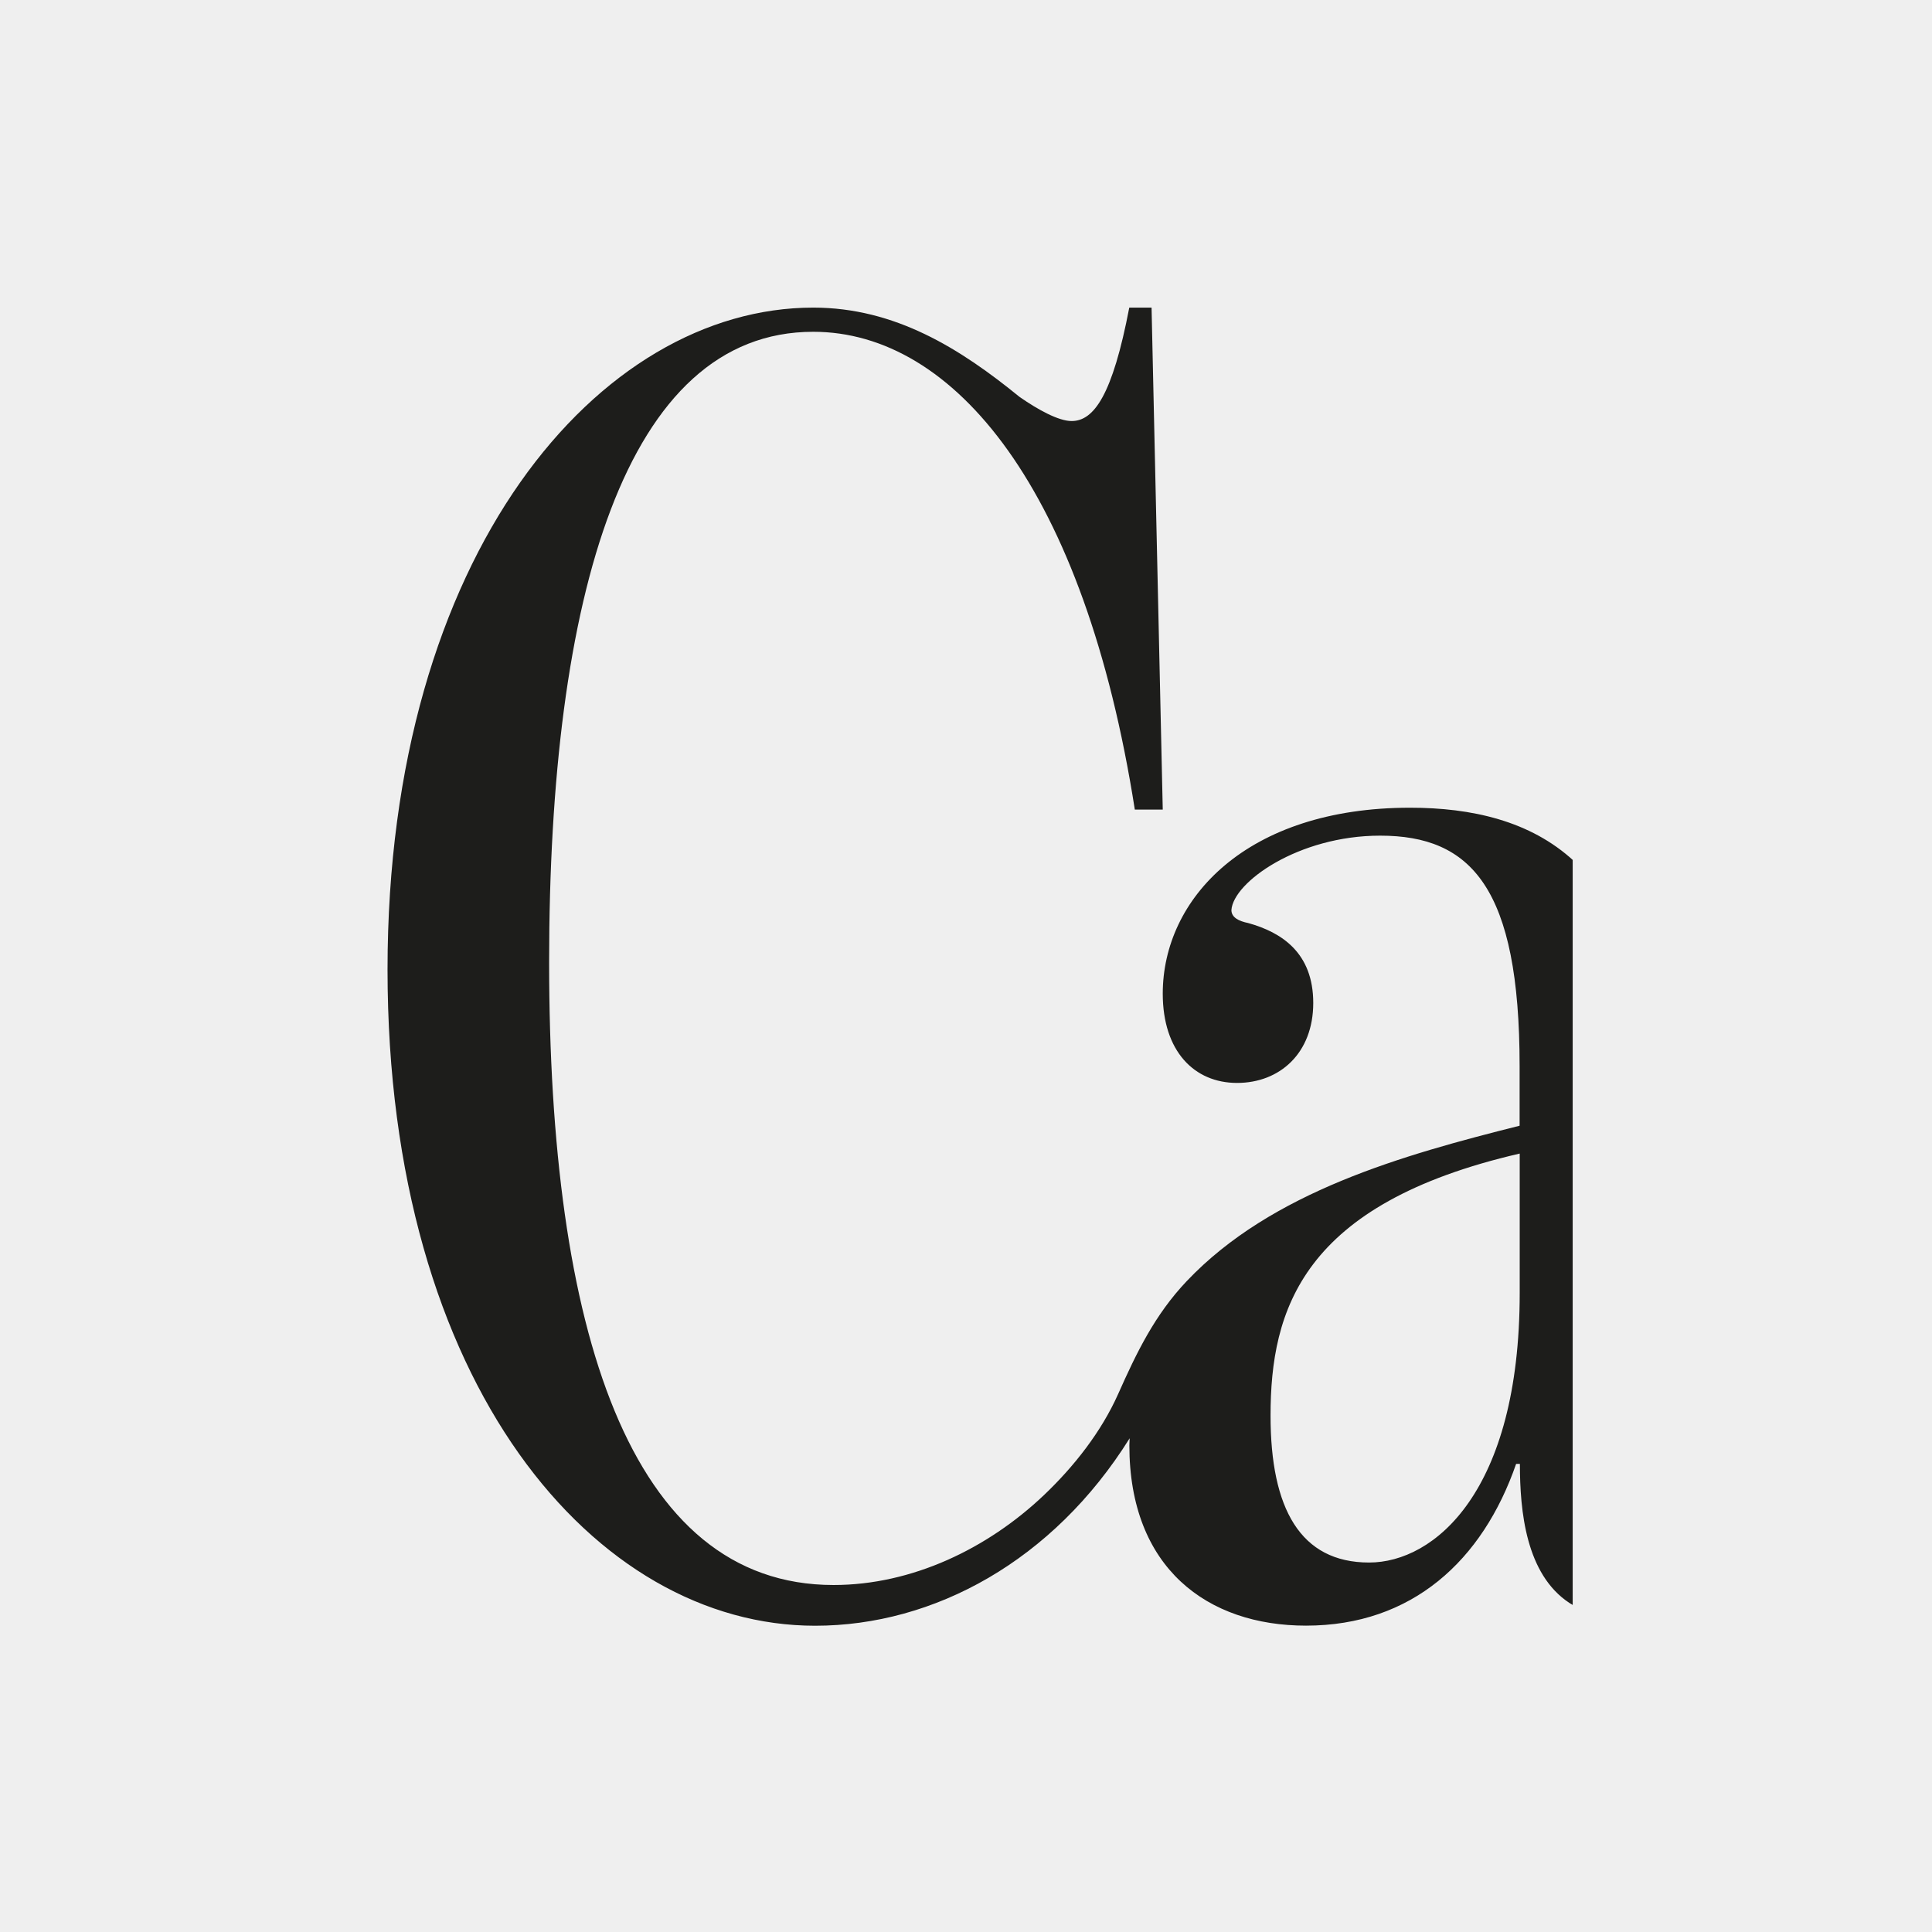
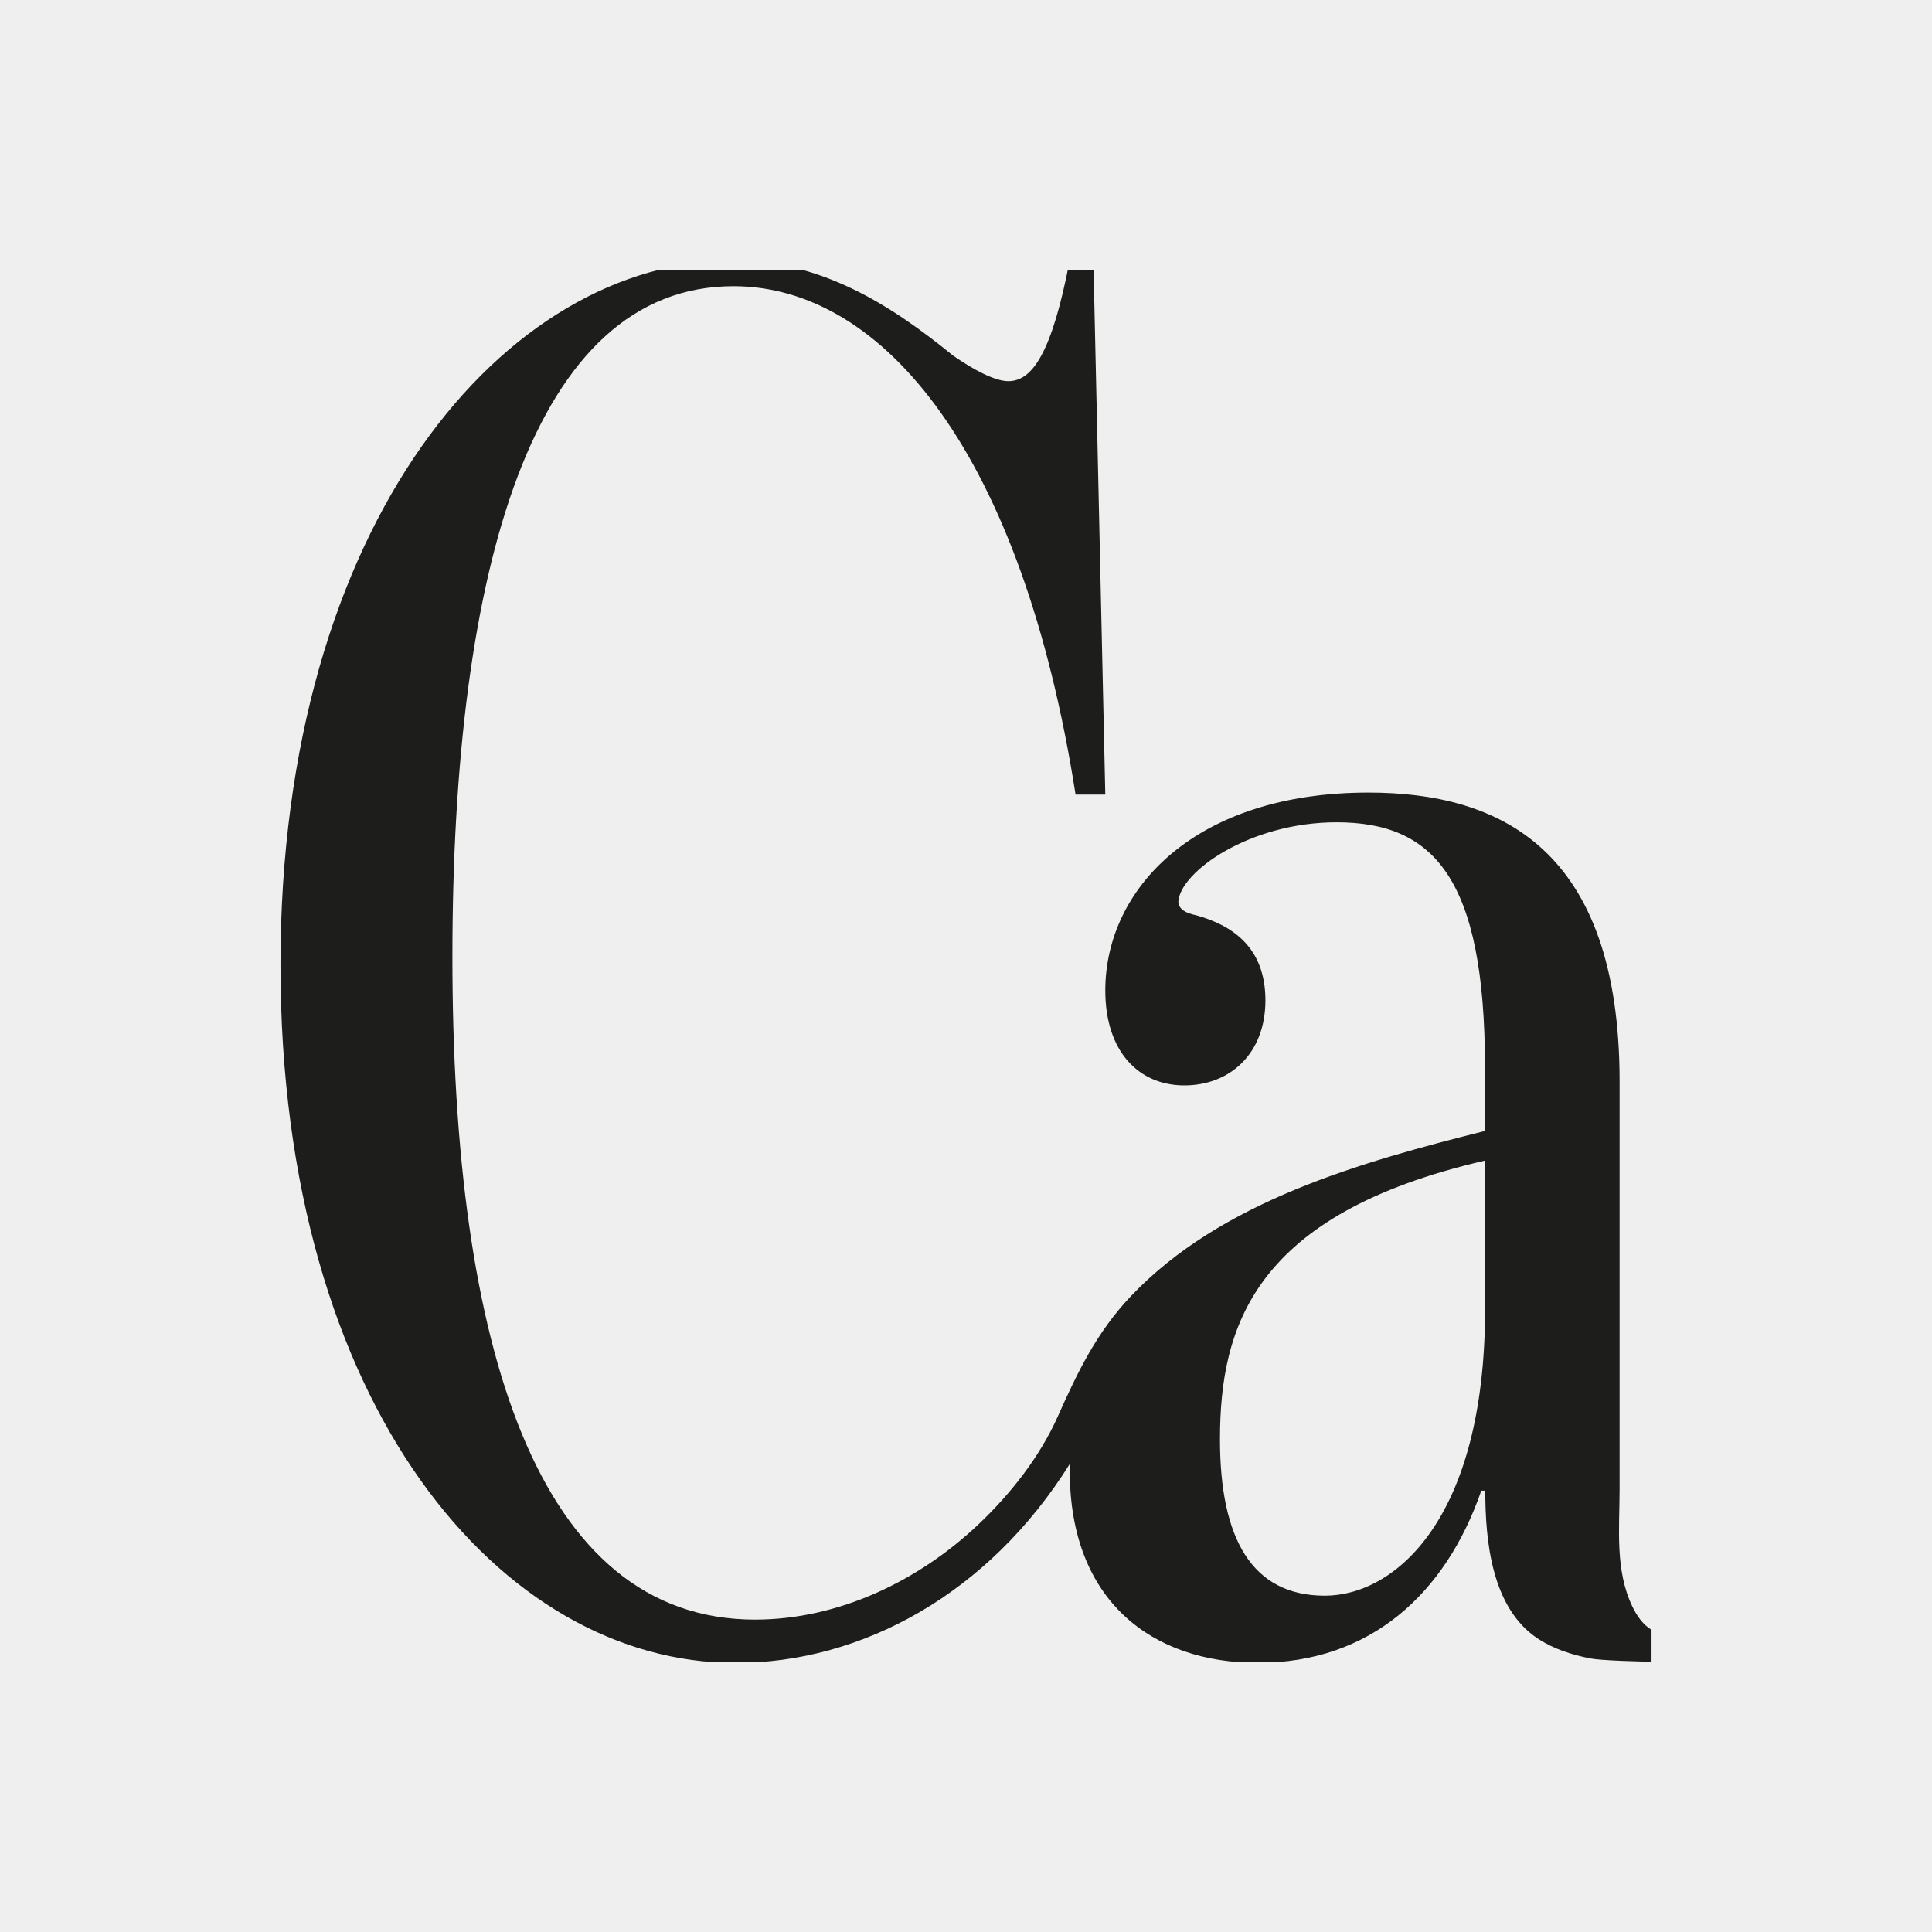
<svg xmlns="http://www.w3.org/2000/svg" viewBox="0 0 512 512" width="512" height="512" role="img" aria-label="Caroline Contreras">
  <defs>
    <clipPath id="crop">
-       <rect x="95.23" y="66.56" width="321.55" height="378.88" />
+       <rect x="74.33" y="71.68" width="363.34" height="368.64" />
    </clipPath>
  </defs>
  <rect width="512" height="512" fill="#efefef" />
  <g clip-path="url(#crop)">
-     <g transform="translate(102.70 81.52) scale(2.49263)">
+     <g transform="translate(74.33 69.03) scale(2.65209)">
      <defs>
        <style>
      .cls-1 {
      fill: #1d1d1b;
      }
      </style>
      </defs>
      <g id="Capa_1-2" data-name="Capa 1">
        <g>
          <path class="cls-1" d="M190.89,55.27c-1.25-.34-2.54-.44-3.83-.35-2.05.15-4.08.78-5.91,1.75-5.49,2.89-9.13,8.43-11.42,14.2s-3.45,11.91-5.38,17.81c.51-10.91,1.03-21.81,1.54-32.72l-23.46,1.57c0,.79,0,1.57,0,2.36,2.77-.03,5.86.06,7.81,2.02,1.9,1.92,2.02,4.92,2.02,7.63,0,19.72,0,39.45,0,59.17,0,3.47-.6,6.63-4.16,8.15-2.46,1.05-5.25.91-7.92.72-1.08-.08-2.21-.17-3.15-.73-.87-.52-1.48-1.39-1.92-2.3-1.78-3.65-1.3-7.87-1.3-11.8v-40.72c0-23.33-12.06-28.86-25.1-28.86-17.4,0-26.29,9.69-26.29,19.77,0,6.13,3.36,9.49,7.9,9.49s8.1-3.16,8.1-8.5-3.36-7.51-6.92-8.5c-.99-.2-1.78-.59-1.78-1.38.2-2.96,7.12-7.91,15.81-7.91,9.68,0,14.83,5.53,14.83,24.51,0,0,0,6.33,0,6.33-12.33,3.1-26.35,6.99-35.39,16.52-3.39,3.57-5.33,7.59-7.3,12.02-1.79,4.01-4.69,7.7-7.89,10.74-5.98,5.68-14.01,9.55-22.36,9.55-21.75,0-30.24-27.28-30.24-66.22S25.3,2.57,45.26,2.57c15.02,0,28.86,16.8,34.19,50.8h2.97l-1.19-53.37h-2.37c-1.78,9.29-3.75,12.06-6.13,12.06-1.38,0-3.56-1.19-5.54-2.57C60.88,4.35,53.96,0,45.26,0,22.53,0,0,26.09,0,70.37s22.14,69.77,45.46,69.77c12.65,0,25.31-6.91,33.44-19.93,0,.25-.03.5-.03.75,0,13.05,8.3,19.17,18.78,19.17,11.27,0,18.78-6.92,22.34-17.2h.4c0,5.04.64,11.75,5.27,14.79,1.57,1.03,3.39,1.61,5.23,1.97,4.08.8,47.44.37,47.44.39,0-.83,0-1.65,0-2.48-3.29-.58-7.14.72-9.76-1.36-2.04-1.61-2.34-4.53-2.45-7.12-.28-6.41-.39-12.83-.33-19.24.13-14.76,1.37-30.22,9.21-42.73,2.13-3.4,4.91-6.65,8.7-7.96,1.19-.41,2.52-.61,3.7-.16s2.11,1.7,1.86,2.93c-.21,1.04-1.12,1.76-1.88,2.5-2.76,2.7-3.94,7.09-2.4,10.63,1.54,3.54,5.99,5.7,9.57,4.25,3.45-1.39,5.16-5.36,5.44-9.07.49-6.33-2.97-13.36-9.1-15.03ZM120.37,104.76c0,21.15-9.09,28.66-16.01,28.66-7.31,0-10.48-5.73-10.48-15.61,0-11.27,3.36-22.53,26.49-27.87v14.82Z" />
          <path class="cls-1" d="M238.45,52.97c-19.97,0-39.14,27.08-39.73,54.16-.6,20.36,7.71,33.01,21.54,33.01,19.17,0,38.94-26.29,39.53-55.15.4-20.16-8.5-32.02-21.35-32.02ZM246.95,72.54c-.79,25.5-12.05,64.83-26.88,64.83-6.92,0-9.09-6.72-8.9-15.81,0-23.52,12.06-66.02,27.67-66.02,5.14,0,8.5,4.75,8.1,17Z" />
          <path class="cls-1" d="M302.66,33.6c5.33,0,9.88-4.55,9.88-10.08s-4.55-9.88-9.88-9.88c-5.73,0-10.08,4.55-10.08,9.88s4.55,10.08,10.08,10.08Z" />
          <path class="cls-1" d="M387.94,126.5v-43.09c0-19.57-7.51-27.67-20.75-27.67-10.67,0-19.57,8.3-23.13,22.34h-.4l.99-22.14-23.52,1.58v2.37h.99c7.11,0,8.89,2.37,8.89,11.27v55.34c0,8.89-1.78,11.07-8.89,11.07h-.41c-7.32,0-8.7-2.17-8.7-11.07V55.94l-23.72,1.58v2.37h1.58c7.32,0,8.7,2.17,8.7,11.27v55.34c0,8.89-1.58,11.07-8.7,11.07h-.6c-7.71,0-9.1-2.37-9.1-11.86V1.58l-24.71,3.36v2.57h1.58c8.1,0,9.88,2.37,9.88,11.86v106.34c0,9.49-1.58,11.86-9.09,11.86h-1.19v2.57h96.69v-2.57h-1.38c-6.92,0-8.3-2.17-8.3-11.07v-33.21c0-16.8,6.92-31.23,18.58-31.23,6.52,0,11.07,3.56,11.07,16.21v48.23c0,8.89-1.58,11.07-8.5,11.07h-1.38v2.57h32.62v-2.57h-.6c-6.72,0-8.5-2.17-8.5-11.07Z" />
          <path class="cls-1" d="M431.05,134.8c-15.02,0-19.77-17.2-19.57-39.14h43.88c.2-.99.4-4.55.4-5.93,0-25.3-15.02-37.55-28.07-37.55-16.21,0-31.63,17.79-31.63,44.67s13.84,43.29,32.02,43.29c14.03,0,22.73-9.29,27.87-21.54l-2.17-1.19c-4.74,10.08-11.27,17.39-22.73,17.39ZM427.3,54.75c10.48,0,13.64,13.44,13.64,28.86,0,6.72-1.58,8.9-8.5,8.9h-20.95c.39-22.73,4.74-37.75,15.81-37.75Z" />
          <path class="cls-1" d="M581.8,52.97c-21.05,0-34.29,23.74-38.34,41.68-3.81,16.88-10.46,41.14-32.16,41.14-21.74,0-30.24-27.28-30.24-66.22S489.16,2.57,509.13,2.57c15.02,0,28.86,16.8,34.2,50.8h2.97L545.1,0h-2.37c-1.78,9.29-3.76,12.06-6.13,12.06-1.38,0-3.56-1.19-5.53-2.57C524.74,4.35,517.83,0,509.13,0,486.4,0,463.86,26.09,463.86,70.37s22.14,69.77,45.46,69.77c14.61,0,26.07-9.34,32.89-26.58,1.18,16.55,9.09,26.58,21.4,26.58,19.17,0,38.94-26.29,39.53-55.15.4-20.16-8.5-32.02-21.35-32.02ZM590.3,72.54c-.79,25.5-12.05,64.83-26.88,64.83-6.92,0-9.09-6.72-8.9-15.81,0-23.52,12.06-66.02,27.67-66.02,5.14,0,8.5,4.75,8.1,17Z" />
          <path class="cls-1" d="M668.19,126.5v-43.09c0-19.57-7.51-27.67-20.75-27.67-10.67,0-19.57,8.3-23.13,22.34h-.4l.99-22.14-23.52,1.58v2.37h.99c7.12,0,8.9,2.37,8.9,11.27v55.34c0,8.89-1.78,11.07-8.9,11.07h-.99v2.57h33.21v-2.57h-1.39c-6.92,0-8.3-2.17-8.3-11.07v-33.21c0-16.8,6.92-31.23,18.58-31.23,6.52,0,11.07,3.56,11.07,16.21v48.23c0,8.89-1.58,11.07-8.5,11.07h-1.38v2.57h32.61v-2.57h-.59c-6.72,0-8.5-2.17-8.5-11.07Z" />
          <path class="cls-1" d="M767.29,54.95c-10.87,0-18.38,13.44-22.53,33.8h-.2l1.58-34.99-23.52,1.58h-22.54V19.57h-2.77c-1.58,25.5-10.87,34-21.94,36.37v2.37h11.07v56.53c0,17.2,7.12,25.3,18.98,25.3s18.98-10.48,18.98-31.63h-2.77c-.4,17.39-5.34,25.69-12.25,25.69-6.52,0-9.29-5.73-9.29-18.58v-57.32h23.52c7.11,0,8.89,3.95,8.89,12.85v55.34c0,8.89-1.78,11.07-8.89,11.07h-.99v2.57h35.97v-2.57h-3.75c-7.12,0-8.7-2.17-8.7-11.07v-24.71c0-16.4,8.1-42.89,19.96-42.89,1.98,0,3.56.79,3.56,2.37,0,.99-.6,1.58-1.38,2.37-1.58,1.58-3.76,3.95-3.76,7.91,0,5.73,3.76,8.3,7.71,8.3,4.94,0,8.1-4.55,8.1-11.46,0-7.31-4.74-13.44-13.05-13.44Z" />
          <path class="cls-1" d="M838.06,117.41c-4.74,10.08-11.27,17.39-22.73,17.39-15.02,0-19.77-17.2-19.57-39.14h43.88c.2-.99.4-4.55.4-5.93,0-25.3-15.02-37.55-28.07-37.55-16.21,0-31.63,17.79-31.63,44.67s13.84,43.29,32.02,43.29c14.03,0,22.73-9.29,27.87-21.54l-2.17-1.19ZM811.57,54.75c10.48,0,13.64,13.44,13.64,28.86,0,6.72-1.58,8.9-8.5,8.9h-20.95c.39-22.73,4.74-37.75,15.81-37.75Z" />
          <path class="cls-1" d="M883.12,54.95c-10.87,0-18.38,13.44-22.53,33.8h-.2l1.58-32.81-23.52,1.58v2.37h.99c7.11,0,8.89,2.37,8.89,11.27v55.34c0,8.89-1.78,11.07-8.89,11.07h-.99v2.57h35.97v-2.57h-3.75c-7.12,0-8.7-2.17-8.7-11.07v-24.71c0-16.4,8.1-42.89,19.96-42.89,1.98,0,3.56.79,3.56,2.37,0,.99-.6,1.58-1.38,2.37-1.58,1.58-3.76,3.95-3.76,7.91,0,5.73,3.76,8.3,7.71,8.3,4.94,0,8.1-4.55,8.1-11.46,0-7.31-4.74-13.44-13.05-13.44Z" />
          <path class="cls-1" d="M986.8,87.76c-14.03-5.14-19.37-8.7-19.37-17.59,0-8.3,6.13-13.84,13.83-13.84,12.85,0,21.35,11.27,23.72,27.47h1.98v-30.04h-1.98c-.79,3.36-2.57,4.94-5.14,4.94-4.55,0-8.3-5.14-18.18-5.14-12.45,0-21.94,8.3-21.94,22.93,0,16.41,9.69,21.74,24.12,27.08,15.81,5.93,20.36,9.69,20.36,18.58,0,8.1-5.53,15.22-16.4,15.22-12.45,0-23.92-11.66-26.68-31.03h-1.98c.06,4.68.12,9.36.09,14.03-.39,8.3-1.78,13.24-5.33,13.24-2.57,0-4.35-2.57-4.35-10.87v-40.72c0-23.33-12.06-28.86-25.1-28.86-17.39,0-26.29,9.69-26.29,19.77,0,6.13,3.36,9.49,7.91,9.49s8.1-3.16,8.1-8.5-3.36-7.51-6.92-8.5c-.99-.2-1.78-.59-1.78-1.38.2-2.96,7.12-7.91,15.81-7.91,9.69,0,14.83,5.53,14.83,24.51v6.33c-30.64,7.71-41.51,17.2-41.51,34,0,13.05,8.3,19.17,18.78,19.17,11.27,0,18.78-6.92,22.33-17.2h.4c0,13.84,6.33,17,12.65,17,2.62,0,5.21-.76,7.21-2.49,2.03-1.76,3.17-4.23,4.01-6.73.42-1.27.77-2.56,1.15-3.84.25-.85.64-2.96,1.95-2.65,1.4.33,2.45,2.78,3.11,3.87,5.95,9.89,19.82,14.81,30.56,10.46,9.32-3.77,15.16-13.19,15.16-23.13,0-15.42-8.7-21.54-25.1-27.67ZM936.1,104.76c0,21.15-9.09,28.66-16.01,28.66-7.31,0-10.48-5.73-10.48-15.61,0-11.27,3.36-22.53,26.48-27.87v14.82Z" />
        </g>
      </g>
    </g>
  </g>
</svg>
